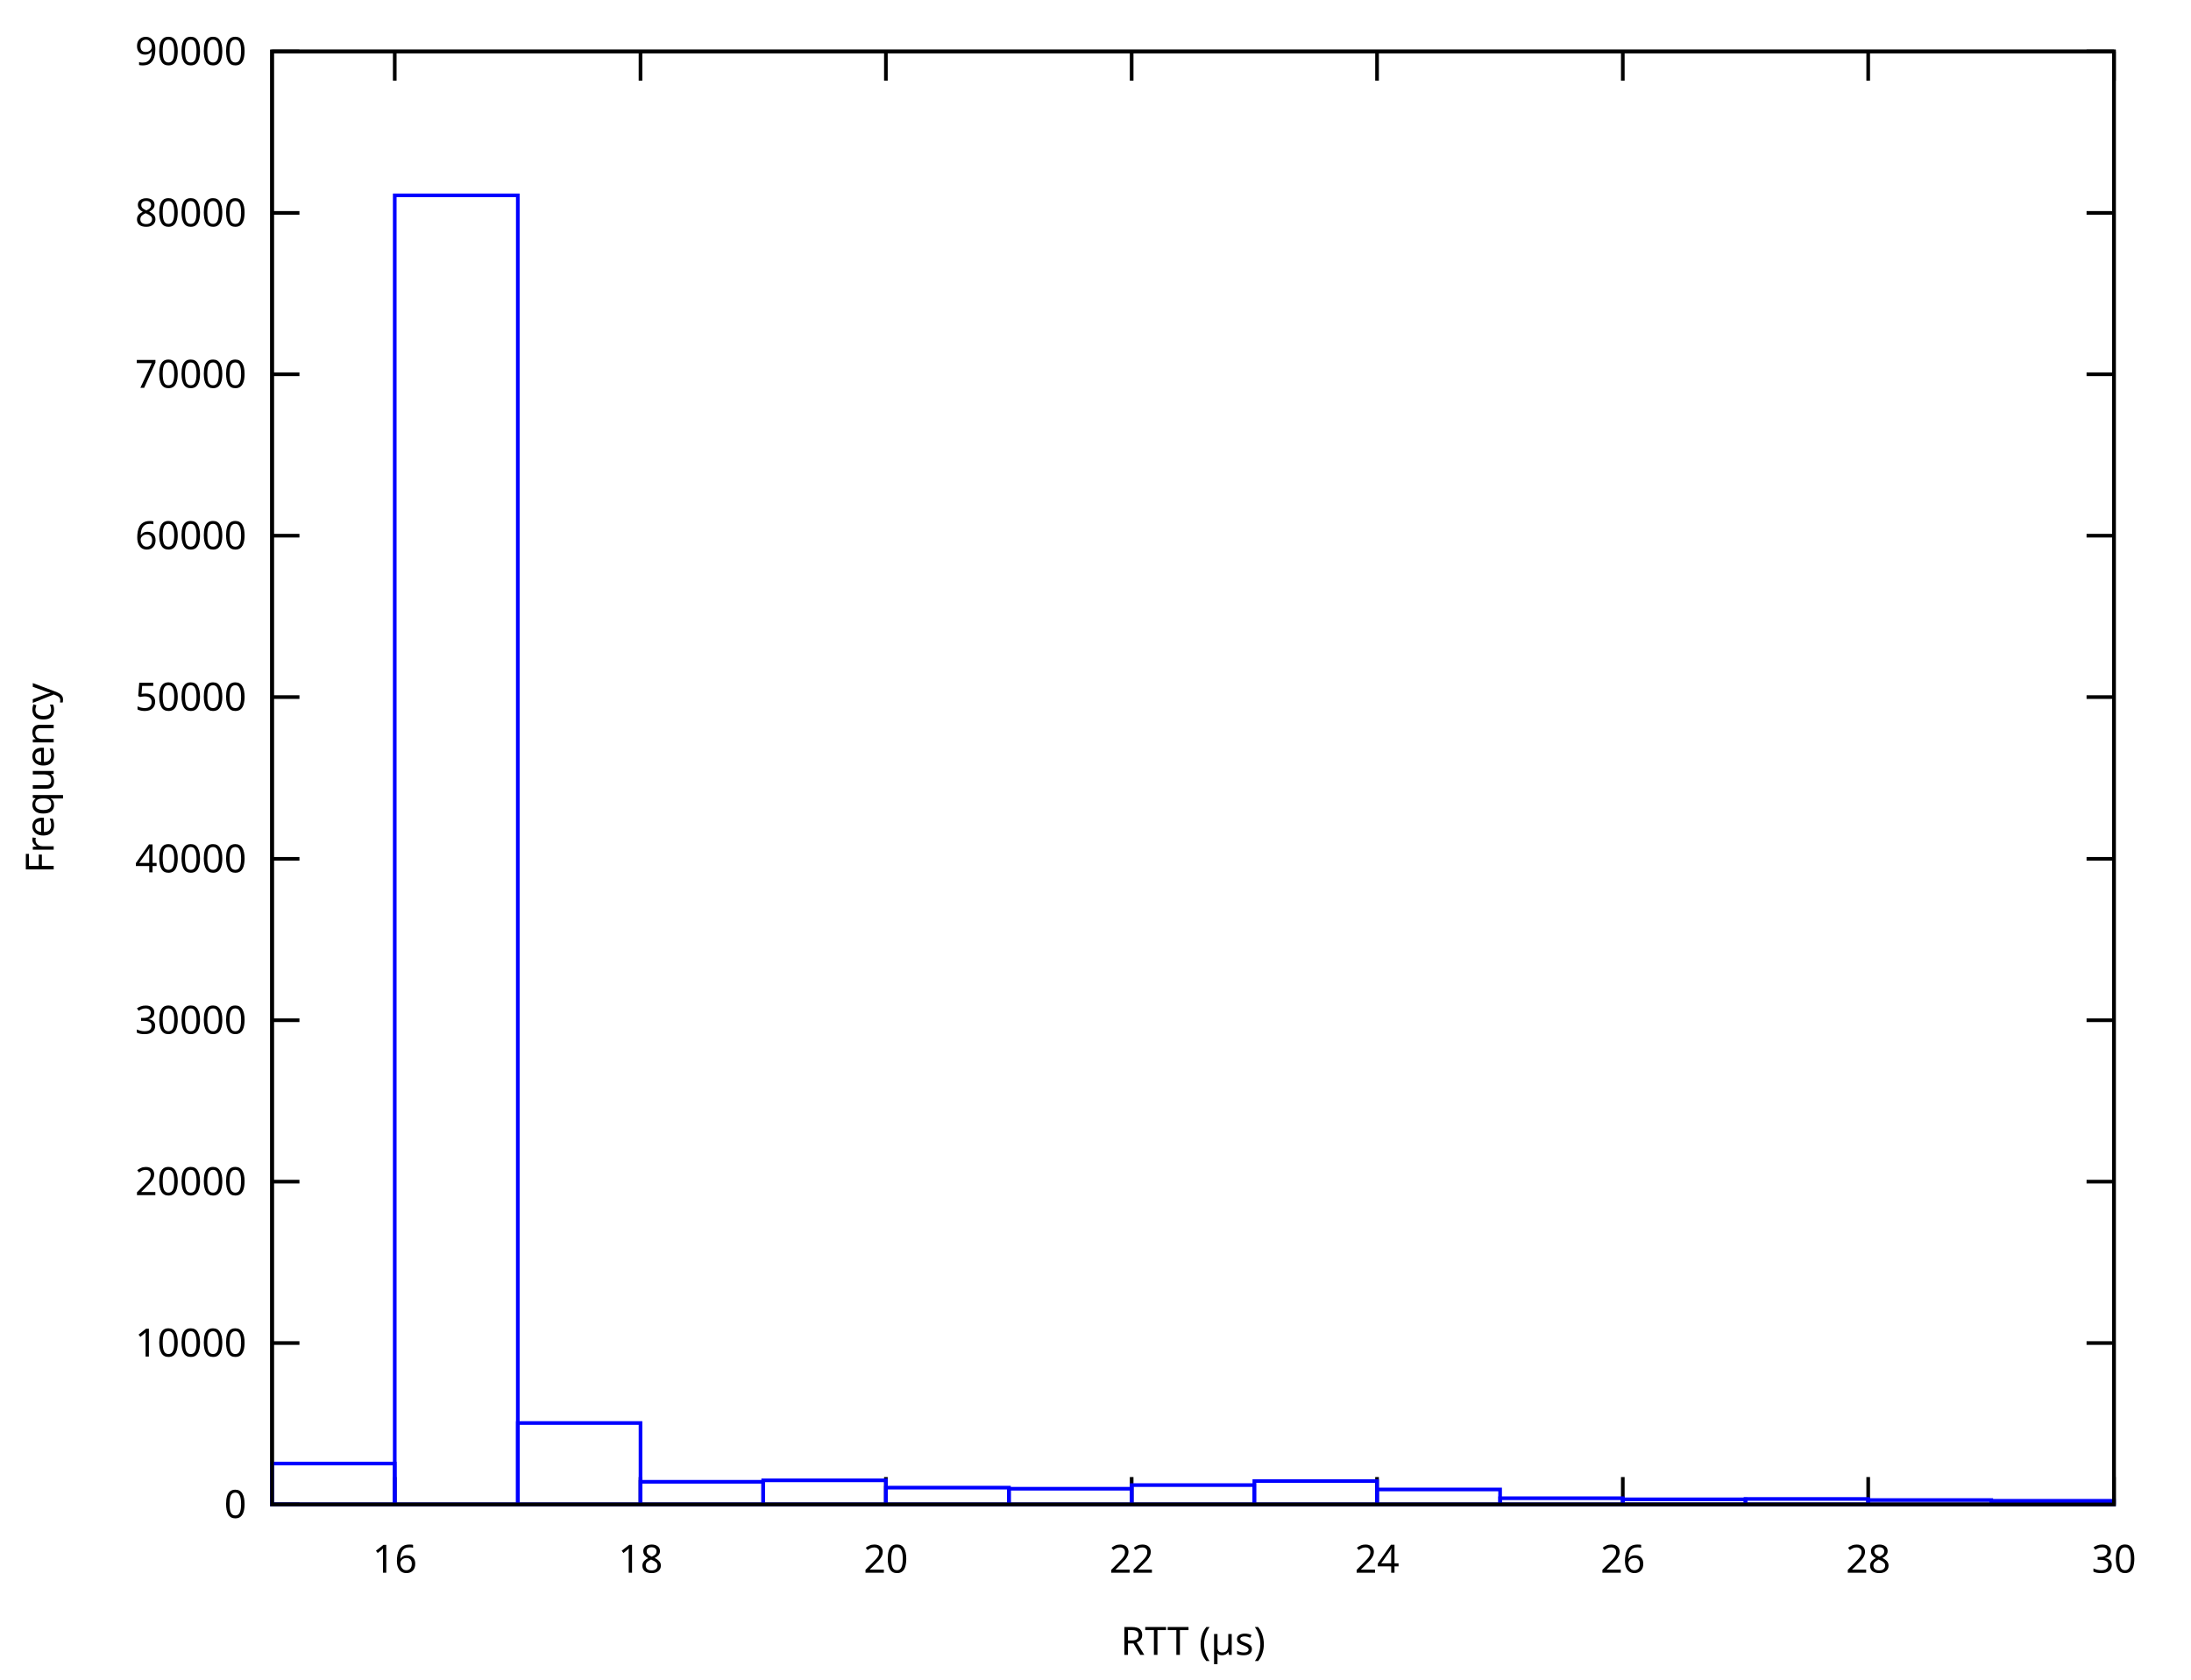
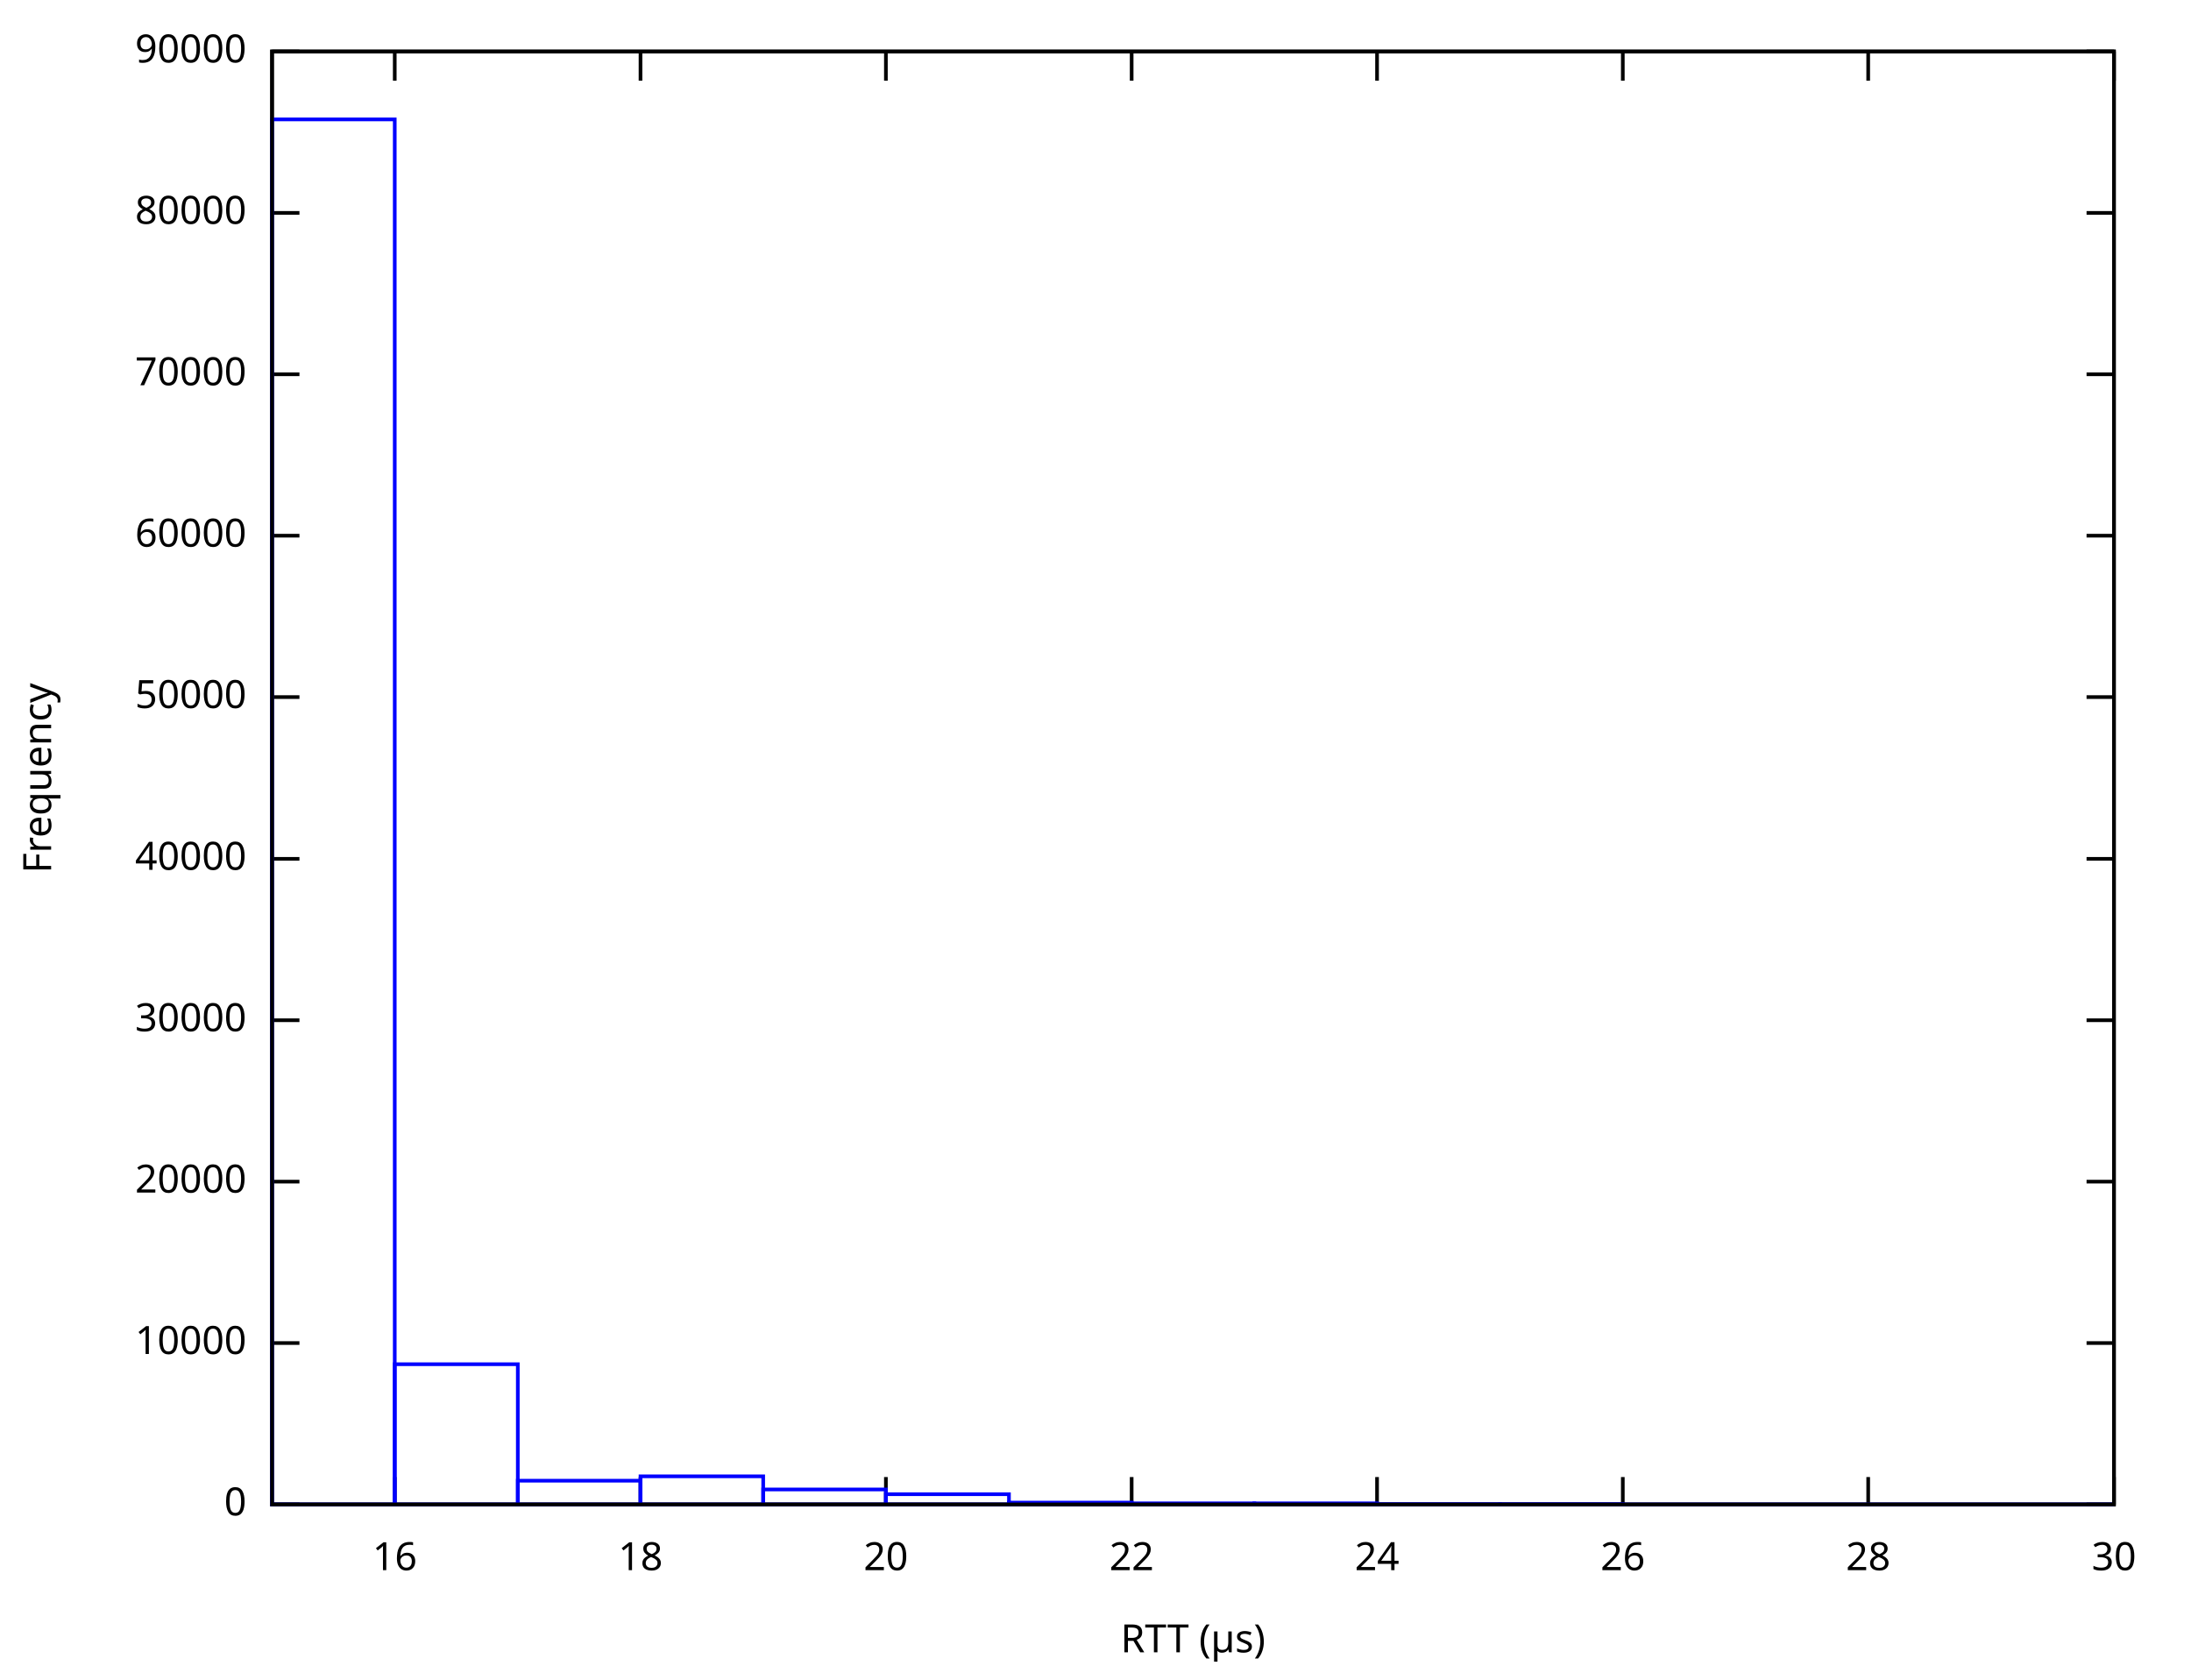
<svg xmlns="http://www.w3.org/2000/svg" xmlns:xlink="http://www.w3.org/1999/xlink" width="600" height="460" viewBox="0 0 600 460">
  <g id="gnuplot_canvas">
    <rect x="0" y="0" width="600" height="460" fill="none" />
    <defs>
      <circle id="gpDot" r="0.5" stroke-width="0.5" />
      <path id="gpPt0" stroke-width="0.267" stroke="currentColor" d="M-1,0 h2 M0,-1 v2" />
      <path id="gpPt1" stroke-width="0.267" stroke="currentColor" d="M-1,-1 L1,1 M1,-1 L-1,1" />
      <path id="gpPt2" stroke-width="0.267" stroke="currentColor" d="M-1,0 L1,0 M0,-1 L0,1 M-1,-1 L1,1 M-1,1 L1,-1" />
      <rect id="gpPt3" stroke-width="0.267" stroke="currentColor" x="-1" y="-1" width="2" height="2" />
      <rect id="gpPt4" stroke-width="0.267" stroke="currentColor" fill="currentColor" x="-1" y="-1" width="2" height="2" />
      <circle id="gpPt5" stroke-width="0.267" stroke="currentColor" cx="0" cy="0" r="1" />
      <use xlink:href="#gpPt5" id="gpPt6" fill="currentColor" stroke="none" />
      <path id="gpPt7" stroke-width="0.267" stroke="currentColor" d="M0,-1.33 L-1.33,0.67 L1.33,0.67 z" />
      <use xlink:href="#gpPt7" id="gpPt8" fill="currentColor" stroke="none" />
      <use xlink:href="#gpPt7" id="gpPt9" stroke="currentColor" transform="rotate(180)" />
      <use xlink:href="#gpPt9" id="gpPt10" fill="currentColor" stroke="none" />
      <use xlink:href="#gpPt3" id="gpPt11" stroke="currentColor" transform="rotate(45)" />
      <use xlink:href="#gpPt11" id="gpPt12" fill="currentColor" stroke="none" />
    </defs>
    <g style="fill:none; color:white; stroke:currentColor; stroke-width:1.00; stroke-linecap:butt; stroke-linejoin:miter">
</g>
    <g style="fill:none; color:black; stroke:currentColor; stroke-width:1.00; stroke-linecap:butt; stroke-linejoin:miter">
-       <path d="M74.5,412.0 L82.0,412.0 M578.9,412.0 L571.4,412.0  h0.01" />
-       <g transform="translate(67.5,415.7)" style="stroke:none; fill:black; font-family:Verdana; font-size:8.00pt; text-anchor:end">
+       <path stroke="black" d="M74.5,412.0 L82.0,412.0 M578.9,412.0 L571.4,412.0  h0.01" />
+       <g transform="translate(67.5,415.0)" style="stroke:none; fill:black; font-family:Verdana; font-size:8.00pt; text-anchor:end">
        <text> 0</text>
      </g>
-       <path d="M74.5,367.8 L82.0,367.8 M578.9,367.8 L571.4,367.8  h0.01" />
-       <g transform="translate(67.5,371.5)" style="stroke:none; fill:black; font-family:Verdana; font-size:8.00pt; text-anchor:end">
+       <path stroke="black" d="M74.5,367.8 L82.0,367.8 M578.9,367.8 L571.4,367.8  h0.01" />
+       <g transform="translate(67.5,370.8)" style="stroke:none; fill:black; font-family:Verdana; font-size:8.00pt; text-anchor:end">
        <text> 10000</text>
      </g>
-       <path d="M74.5,323.6 L82.0,323.6 M578.9,323.6 L571.4,323.6  h0.01" />
-       <g transform="translate(67.5,327.3)" style="stroke:none; fill:black; font-family:Verdana; font-size:8.00pt; text-anchor:end">
+       <path stroke="black" d="M74.5,323.6 L82.0,323.6 M578.9,323.6 L571.4,323.6  h0.01" />
+       <g transform="translate(67.5,326.6)" style="stroke:none; fill:black; font-family:Verdana; font-size:8.00pt; text-anchor:end">
        <text> 20000</text>
      </g>
-       <path d="M74.5,279.4 L82.0,279.4 M578.9,279.4 L571.4,279.4  h0.01" />
-       <g transform="translate(67.5,283.1)" style="stroke:none; fill:black; font-family:Verdana; font-size:8.00pt; text-anchor:end">
+       <path stroke="black" d="M74.5,279.4 L82.0,279.4 M578.9,279.4 L571.4,279.4  h0.01" />
+       <g transform="translate(67.5,282.4)" style="stroke:none; fill:black; font-family:Verdana; font-size:8.00pt; text-anchor:end">
        <text> 30000</text>
      </g>
-       <path d="M74.5,235.2 L82.0,235.2 M578.9,235.2 L571.4,235.2  h0.01" />
-       <g transform="translate(67.5,238.9)" style="stroke:none; fill:black; font-family:Verdana; font-size:8.00pt; text-anchor:end">
+       <path stroke="black" d="M74.5,235.2 L82.0,235.2 M578.9,235.2 L571.4,235.2  h0.01" />
+       <g transform="translate(67.5,238.2)" style="stroke:none; fill:black; font-family:Verdana; font-size:8.00pt; text-anchor:end">
        <text> 40000</text>
      </g>
-       <path d="M74.5,190.9 L82.0,190.9 M578.9,190.9 L571.4,190.9  h0.01" />
-       <g transform="translate(67.5,194.6)" style="stroke:none; fill:black; font-family:Verdana; font-size:8.00pt; text-anchor:end">
+       <path stroke="black" d="M74.5,190.9 L82.0,190.9 M578.9,190.9 L571.4,190.9  h0.01" />
+       <g transform="translate(67.5,193.9)" style="stroke:none; fill:black; font-family:Verdana; font-size:8.00pt; text-anchor:end">
        <text> 50000</text>
      </g>
-       <path d="M74.5,146.7 L82.0,146.7 M578.9,146.7 L571.4,146.7  h0.01" />
-       <g transform="translate(67.5,150.4)" style="stroke:none; fill:black; font-family:Verdana; font-size:8.00pt; text-anchor:end">
+       <path stroke="black" d="M74.5,146.7 L82.0,146.7 M578.9,146.7 L571.4,146.7  h0.01" />
+       <g transform="translate(67.5,149.7)" style="stroke:none; fill:black; font-family:Verdana; font-size:8.00pt; text-anchor:end">
        <text> 60000</text>
      </g>
-       <path d="M74.5,102.5 L82.0,102.5 M578.9,102.5 L571.4,102.5  h0.01" />
-       <g transform="translate(67.5,106.2)" style="stroke:none; fill:black; font-family:Verdana; font-size:8.00pt; text-anchor:end">
+       <path stroke="black" d="M74.5,102.5 L82.0,102.5 M578.9,102.5 L571.4,102.5  h0.01" />
+       <g transform="translate(67.5,105.5)" style="stroke:none; fill:black; font-family:Verdana; font-size:8.00pt; text-anchor:end">
        <text> 70000</text>
      </g>
-       <path d="M74.5,58.3 L82.0,58.3 M578.9,58.3 L571.4,58.3  h0.01" />
-       <g transform="translate(67.5,62.0)" style="stroke:none; fill:black; font-family:Verdana; font-size:8.00pt; text-anchor:end">
+       <path stroke="black" d="M74.5,58.3 L82.0,58.3 M578.9,58.3 L571.4,58.3  h0.01" />
+       <g transform="translate(67.5,61.3)" style="stroke:none; fill:black; font-family:Verdana; font-size:8.00pt; text-anchor:end">
        <text> 80000</text>
      </g>
-       <path d="M74.5,14.1 L82.0,14.1 M578.9,14.1 L571.4,14.1  h0.01" />
-       <g transform="translate(67.5,17.8)" style="stroke:none; fill:black; font-family:Verdana; font-size:8.00pt; text-anchor:end">
+       <path stroke="black" d="M74.5,14.1 L82.0,14.1 M578.9,14.1 L571.4,14.1  h0.01" />
+       <g transform="translate(67.5,17.1)" style="stroke:none; fill:black; font-family:Verdana; font-size:8.00pt; text-anchor:end">
        <text> 90000</text>
      </g>
-       <path d="M108.1,412.0 L108.1,404.5 M108.1,14.1 L108.1,21.6  h0.01" />
-       <g transform="translate(108.1,430.7)" style="stroke:none; fill:black; font-family:Verdana; font-size:8.00pt; text-anchor:middle">
+       <path stroke="black" d="M108.1,412.0 L108.1,404.5 M108.1,14.1 L108.1,21.6  h0.01" />
+       <g transform="translate(108.1,430.0)" style="stroke:none; fill:black; font-family:Verdana; font-size:8.00pt; text-anchor:middle">
        <text> 16</text>
      </g>
-       <path d="M175.4,412.0 L175.4,404.5 M175.4,14.1 L175.4,21.6  h0.01" />
-       <g transform="translate(175.4,430.7)" style="stroke:none; fill:black; font-family:Verdana; font-size:8.00pt; text-anchor:middle">
+       <path stroke="black" d="M175.4,412.0 L175.4,404.5 M175.4,14.1 L175.4,21.6  h0.01" />
+       <g transform="translate(175.4,430.0)" style="stroke:none; fill:black; font-family:Verdana; font-size:8.00pt; text-anchor:middle">
        <text> 18</text>
      </g>
-       <path d="M242.6,412.0 L242.6,404.5 M242.6,14.1 L242.6,21.6  h0.01" />
-       <g transform="translate(242.6,430.7)" style="stroke:none; fill:black; font-family:Verdana; font-size:8.00pt; text-anchor:middle">
+       <path stroke="black" d="M242.6,412.0 L242.6,404.5 M242.6,14.1 L242.6,21.6  h0.01" />
+       <g transform="translate(242.6,430.0)" style="stroke:none; fill:black; font-family:Verdana; font-size:8.00pt; text-anchor:middle">
        <text> 20</text>
      </g>
-       <path d="M309.9,412.0 L309.9,404.5 M309.9,14.1 L309.9,21.6  h0.01" />
-       <g transform="translate(309.9,430.7)" style="stroke:none; fill:black; font-family:Verdana; font-size:8.00pt; text-anchor:middle">
+       <path stroke="black" d="M309.9,412.0 L309.9,404.5 M309.9,14.1 L309.9,21.6  h0.01" />
+       <g transform="translate(309.9,430.0)" style="stroke:none; fill:black; font-family:Verdana; font-size:8.00pt; text-anchor:middle">
        <text> 22</text>
      </g>
-       <path d="M377.1,412.0 L377.1,404.5 M377.1,14.1 L377.1,21.6  h0.01" />
-       <g transform="translate(377.1,430.7)" style="stroke:none; fill:black; font-family:Verdana; font-size:8.00pt; text-anchor:middle">
+       <path stroke="black" d="M377.1,412.0 L377.1,404.5 M377.1,14.1 L377.1,21.6  h0.01" />
+       <g transform="translate(377.1,430.0)" style="stroke:none; fill:black; font-family:Verdana; font-size:8.00pt; text-anchor:middle">
        <text> 24</text>
      </g>
-       <path d="M444.4,412.0 L444.4,404.5 M444.4,14.1 L444.4,21.6  h0.01" />
-       <g transform="translate(444.4,430.7)" style="stroke:none; fill:black; font-family:Verdana; font-size:8.00pt; text-anchor:middle">
+       <path stroke="black" d="M444.4,412.0 L444.4,404.5 M444.4,14.1 L444.4,21.6  h0.01" />
+       <g transform="translate(444.4,430.0)" style="stroke:none; fill:black; font-family:Verdana; font-size:8.00pt; text-anchor:middle">
        <text> 26</text>
      </g>
-       <path d="M511.6,412.0 L511.6,404.5 M511.6,14.1 L511.6,21.6  h0.01" />
-       <g transform="translate(511.6,430.7)" style="stroke:none; fill:black; font-family:Verdana; font-size:8.00pt; text-anchor:middle">
+       <path stroke="black" d="M511.6,412.0 L511.6,404.5 M511.6,14.1 L511.6,21.6  h0.01" />
+       <g transform="translate(511.6,430.0)" style="stroke:none; fill:black; font-family:Verdana; font-size:8.00pt; text-anchor:middle">
        <text> 28</text>
      </g>
-       <path d="M578.9,412.0 L578.9,404.5 M578.9,14.1 L578.9,21.6  h0.01" />
-       <g transform="translate(578.9,430.7)" style="stroke:none; fill:black; font-family:Verdana; font-size:8.00pt; text-anchor:middle">
+       <path stroke="black" d="M578.9,412.0 L578.9,404.5 M578.9,14.1 L578.9,21.6  h0.01" />
+       <g transform="translate(578.9,430.0)" style="stroke:none; fill:black; font-family:Verdana; font-size:8.00pt; text-anchor:middle">
        <text> 30</text>
      </g>
-       <path d="M74.5,14.1 L74.5,412.0 L578.9,412.0 L578.9,14.1 L74.5,14.1 Z  h0.01" />
-       <g transform="translate(14.7,213.1) rotate(270)" style="stroke:none; fill:black; font-family:Verdana; font-size:8.00pt; text-anchor:middle">
+       <path stroke="black" d="M74.5,14.1 L74.5,412.0 L578.9,412.0 L578.9,14.1 L74.5,14.1 Z  h0.01" />
+       <g transform="translate(14.0,213.1) rotate(270)" style="stroke:none; fill:black; font-family:Verdana; font-size:8.00pt; text-anchor:middle">
        <text>Frequency</text>
      </g>
-       <g transform="translate(326.7,453.2)" style="stroke:none; fill:black; font-family:Verdana; font-size:8.00pt; text-anchor:middle">
+       <g transform="translate(326.7,452.5)" style="stroke:none; fill:black; font-family:Verdana; font-size:8.00pt; text-anchor:middle">
        <text>RTT (μs)</text>
      </g>
    </g>
    <g id="gnuplot_plot_1">
      <g style="fill:none; color:red; stroke:currentColor; stroke-width:1.00; stroke-linecap:butt; stroke-linejoin:miter">
-         <path stroke="rgb(  0,   0, 255)" d="M74.5,412.0 L74.5,400.8 L108.1,400.8 L108.1,412.0 L74.5,412.0 Z  h0.01" />
-         <path stroke="rgb(  0,   0, 255)" d="M108.1,412.0 L108.1,53.5 L141.8,53.5 L141.8,412.0 L108.1,412.0 Z  h0.01" />
-         <path stroke="rgb(  0,   0, 255)" d="M141.8,412.0 L141.8,389.7 L175.4,389.7 L175.4,412.0 L141.8,412.0 Z  h0.01" />
-         <path stroke="rgb(  0,   0, 255)" d="M175.4,412.0 L175.4,405.8 L209.0,405.8 L209.0,412.0 L175.4,412.0 Z  h0.01" />
-         <path stroke="rgb(  0,   0, 255)" d="M209.0,412.0 L209.0,405.4 L242.6,405.4 L242.6,412.0 L209.0,412.0 Z  h0.01" />
-         <path stroke="rgb(  0,   0, 255)" d="M242.6,412.0 L242.6,407.4 L276.3,407.4 L276.3,412.0 L242.6,412.0 Z  h0.01" />
-         <path stroke="rgb(  0,   0, 255)" d="M276.3,412.0 L276.3,407.7 L309.9,407.7 L309.9,412.0 L276.3,412.0 Z  h0.01" />
-         <path stroke="rgb(  0,   0, 255)" d="M309.9,412.0 L309.9,406.7 L343.5,406.7 L343.5,412.0 L309.9,412.0 Z  h0.01" />
-         <path stroke="rgb(  0,   0, 255)" d="M343.5,412.0 L343.5,405.6 L377.1,405.6 L377.1,412.0 L343.5,412.0 Z  h0.01" />
-         <path stroke="rgb(  0,   0, 255)" d="M377.1,412.0 L377.1,407.9 L410.8,407.9 L410.8,412.0 L377.1,412.0 Z  h0.01" />
-         <path stroke="rgb(  0,   0, 255)" d="M410.8,412.0 L410.8,410.3 L444.4,410.3 L444.4,412.0 L410.8,412.0 Z  h0.01" />
-         <path stroke="rgb(  0,   0, 255)" d="M444.4,412.0 L444.4,410.6 L478.0,410.6 L478.0,412.0 L444.4,412.0 Z  h0.01" />
-         <path stroke="rgb(  0,   0, 255)" d="M478.0,412.0 L478.0,410.5 L511.6,410.5 L511.6,412.0 L478.0,412.0 Z  h0.01" />
-         <path stroke="rgb(  0,   0, 255)" d="M511.6,412.0 L511.6,410.8 L545.3,410.8 L545.3,412.0 L511.6,412.0 Z  h0.01" />
-         <path stroke="rgb(  0,   0, 255)" d="M545.3,412.0 L545.3,411.0 L578.9,411.0 L578.9,412.0 L545.3,412.0 Z  h0.01" />
+         <path stroke="rgb(  0,   0, 255)" d="M74.5,412.0 L74.5,32.7 L108.1,32.7 L108.1,412.0 L74.5,412.0 Z  h0.01" />
+         <path stroke="rgb(  0,   0, 255)" d="M108.1,412.0 L108.1,373.6 L141.8,373.6 L141.8,412.0 L108.1,412.0 Z  h0.01" />
+         <path stroke="rgb(  0,   0, 255)" d="M141.8,412.0 L141.8,405.5 L175.4,405.5 L175.4,412.0 L141.8,412.0 Z  h0.01" />
+         <path stroke="rgb(  0,   0, 255)" d="M175.4,412.0 L175.4,404.3 L209.0,404.3 L209.0,412.0 L175.4,412.0 Z  h0.01" />
+         <path stroke="rgb(  0,   0, 255)" d="M209.0,412.0 L209.0,407.9 L242.6,407.9 L242.6,412.0 L209.0,412.0 Z  h0.01" />
+         <path stroke="rgb(  0,   0, 255)" d="M242.6,412.0 L242.6,409.2 L276.3,409.2 L276.3,412.0 L242.6,412.0 Z  h0.01" />
+         <path stroke="rgb(  0,   0, 255)" d="M276.3,412.0 L276.3,411.5 L309.9,411.5 L309.9,412.0 L276.3,412.0 Z  h0.01" />
+         <path stroke="rgb(  0,   0, 255)" d="M309.9,412.0 L309.9,411.7 L343.5,411.7 L343.5,412.0 L309.9,412.0 Z  h0.01" />
+         <path stroke="rgb(  0,   0, 255)" d="M343.5,412.0 L343.5,411.7 L377.1,411.7 L377.1,412.0 L343.5,412.0 Z  h0.01" />
+         <path stroke="rgb(  0,   0, 255)" d="M377.1,412.0 L377.1,411.9 L410.8,411.9 L410.8,412.0 L377.1,412.0 Z  h0.01" />
+         <path stroke="rgb(  0,   0, 255)" d="M410.8,412.0 L410.8,411.9 L444.4,411.9 L444.4,412.0 L410.8,412.0 Z  h0.01" />
+         <path stroke="rgb(  0,   0, 255)" d="M444.4,412.0 L478.0,412.0 L444.4,412.0 Z  h0.01" />
+         <path stroke="rgb(  0,   0, 255)" d="M478.0,412.0 L511.6,412.0 L478.0,412.0 Z  h0.01" />
+         <path stroke="rgb(  0,   0, 255)" d="M511.6,412.0 L545.3,412.0 L511.6,412.0 Z  h0.01" />
+         <path stroke="rgb(  0,   0, 255)" d="M545.3,412.0 L578.9,412.0 L545.3,412.0 Z  h0.01" />
      </g>
    </g>
    <g style="fill:none; color:black; stroke:currentColor; stroke-width:1.00; stroke-linecap:butt; stroke-linejoin:miter">
-       <path d="M74.5,14.1 L74.5,412.0 L578.9,412.0 L578.9,14.1 L74.5,14.1 Z  h0.01" />
+       <path stroke="black" d="M74.5,14.1 L74.5,412.0 L578.9,412.0 L578.9,14.1 L74.5,14.1 Z  h0.01" />
    </g>
  </g>
</svg>
